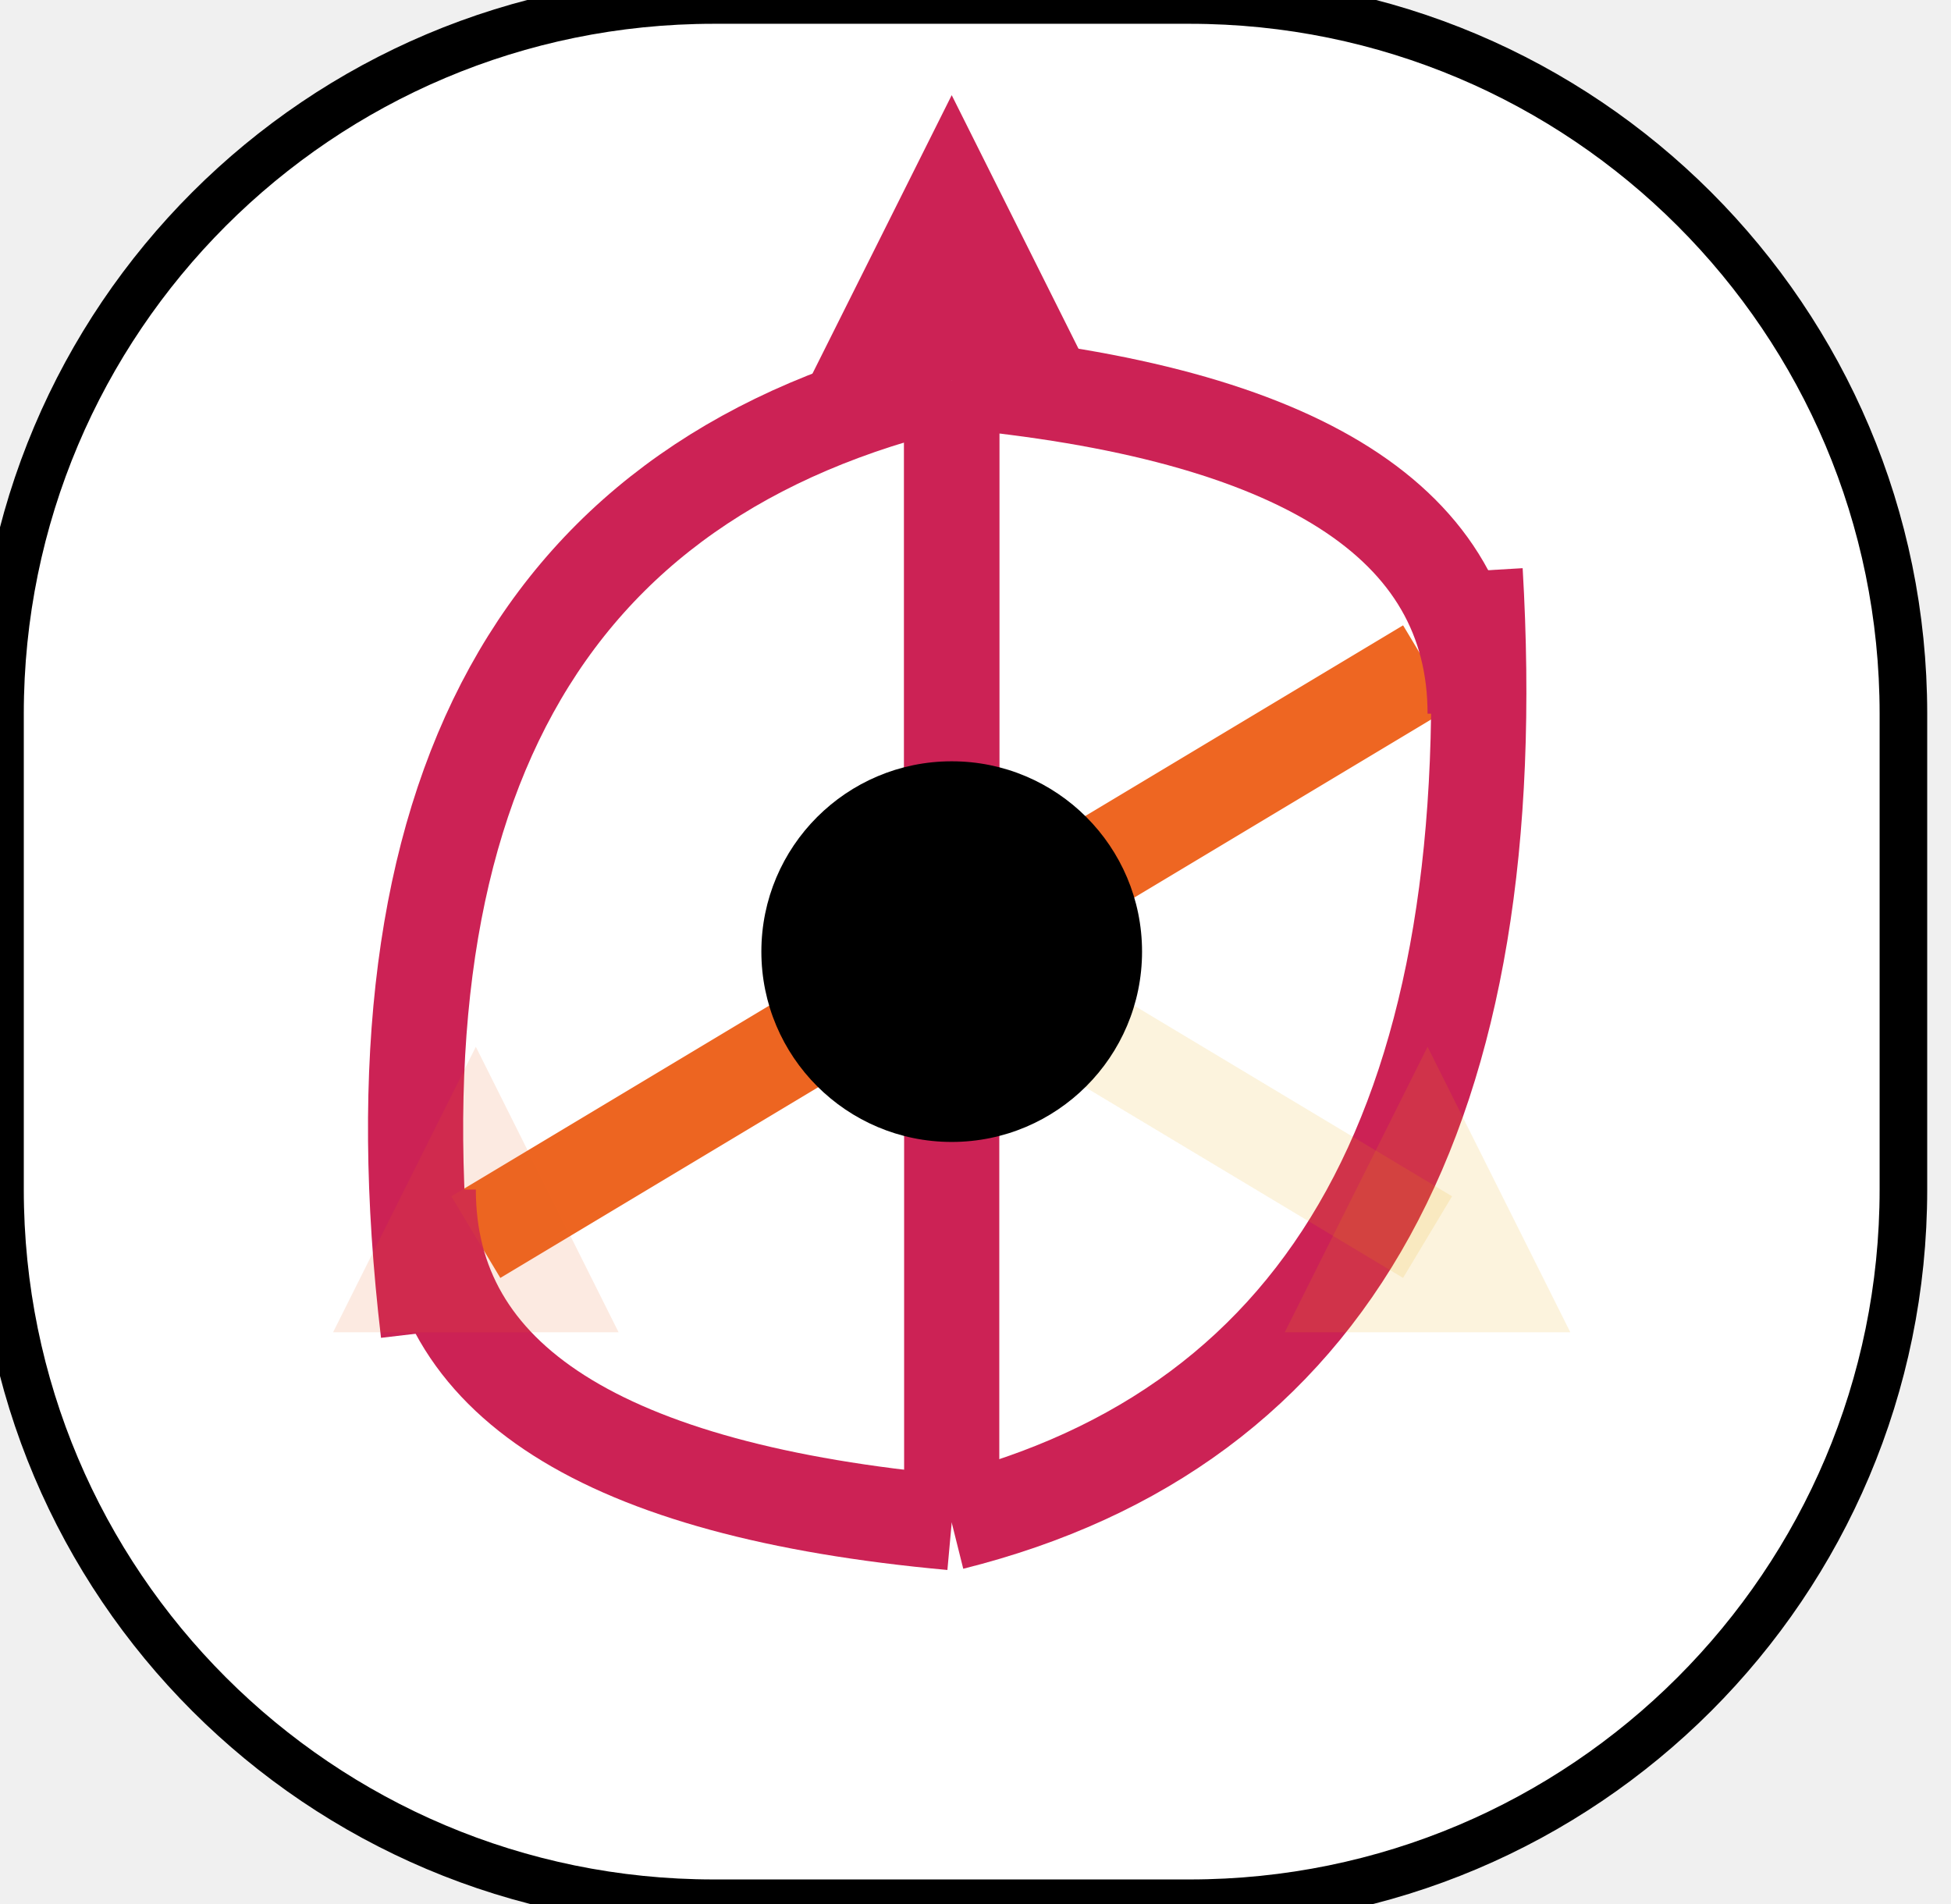
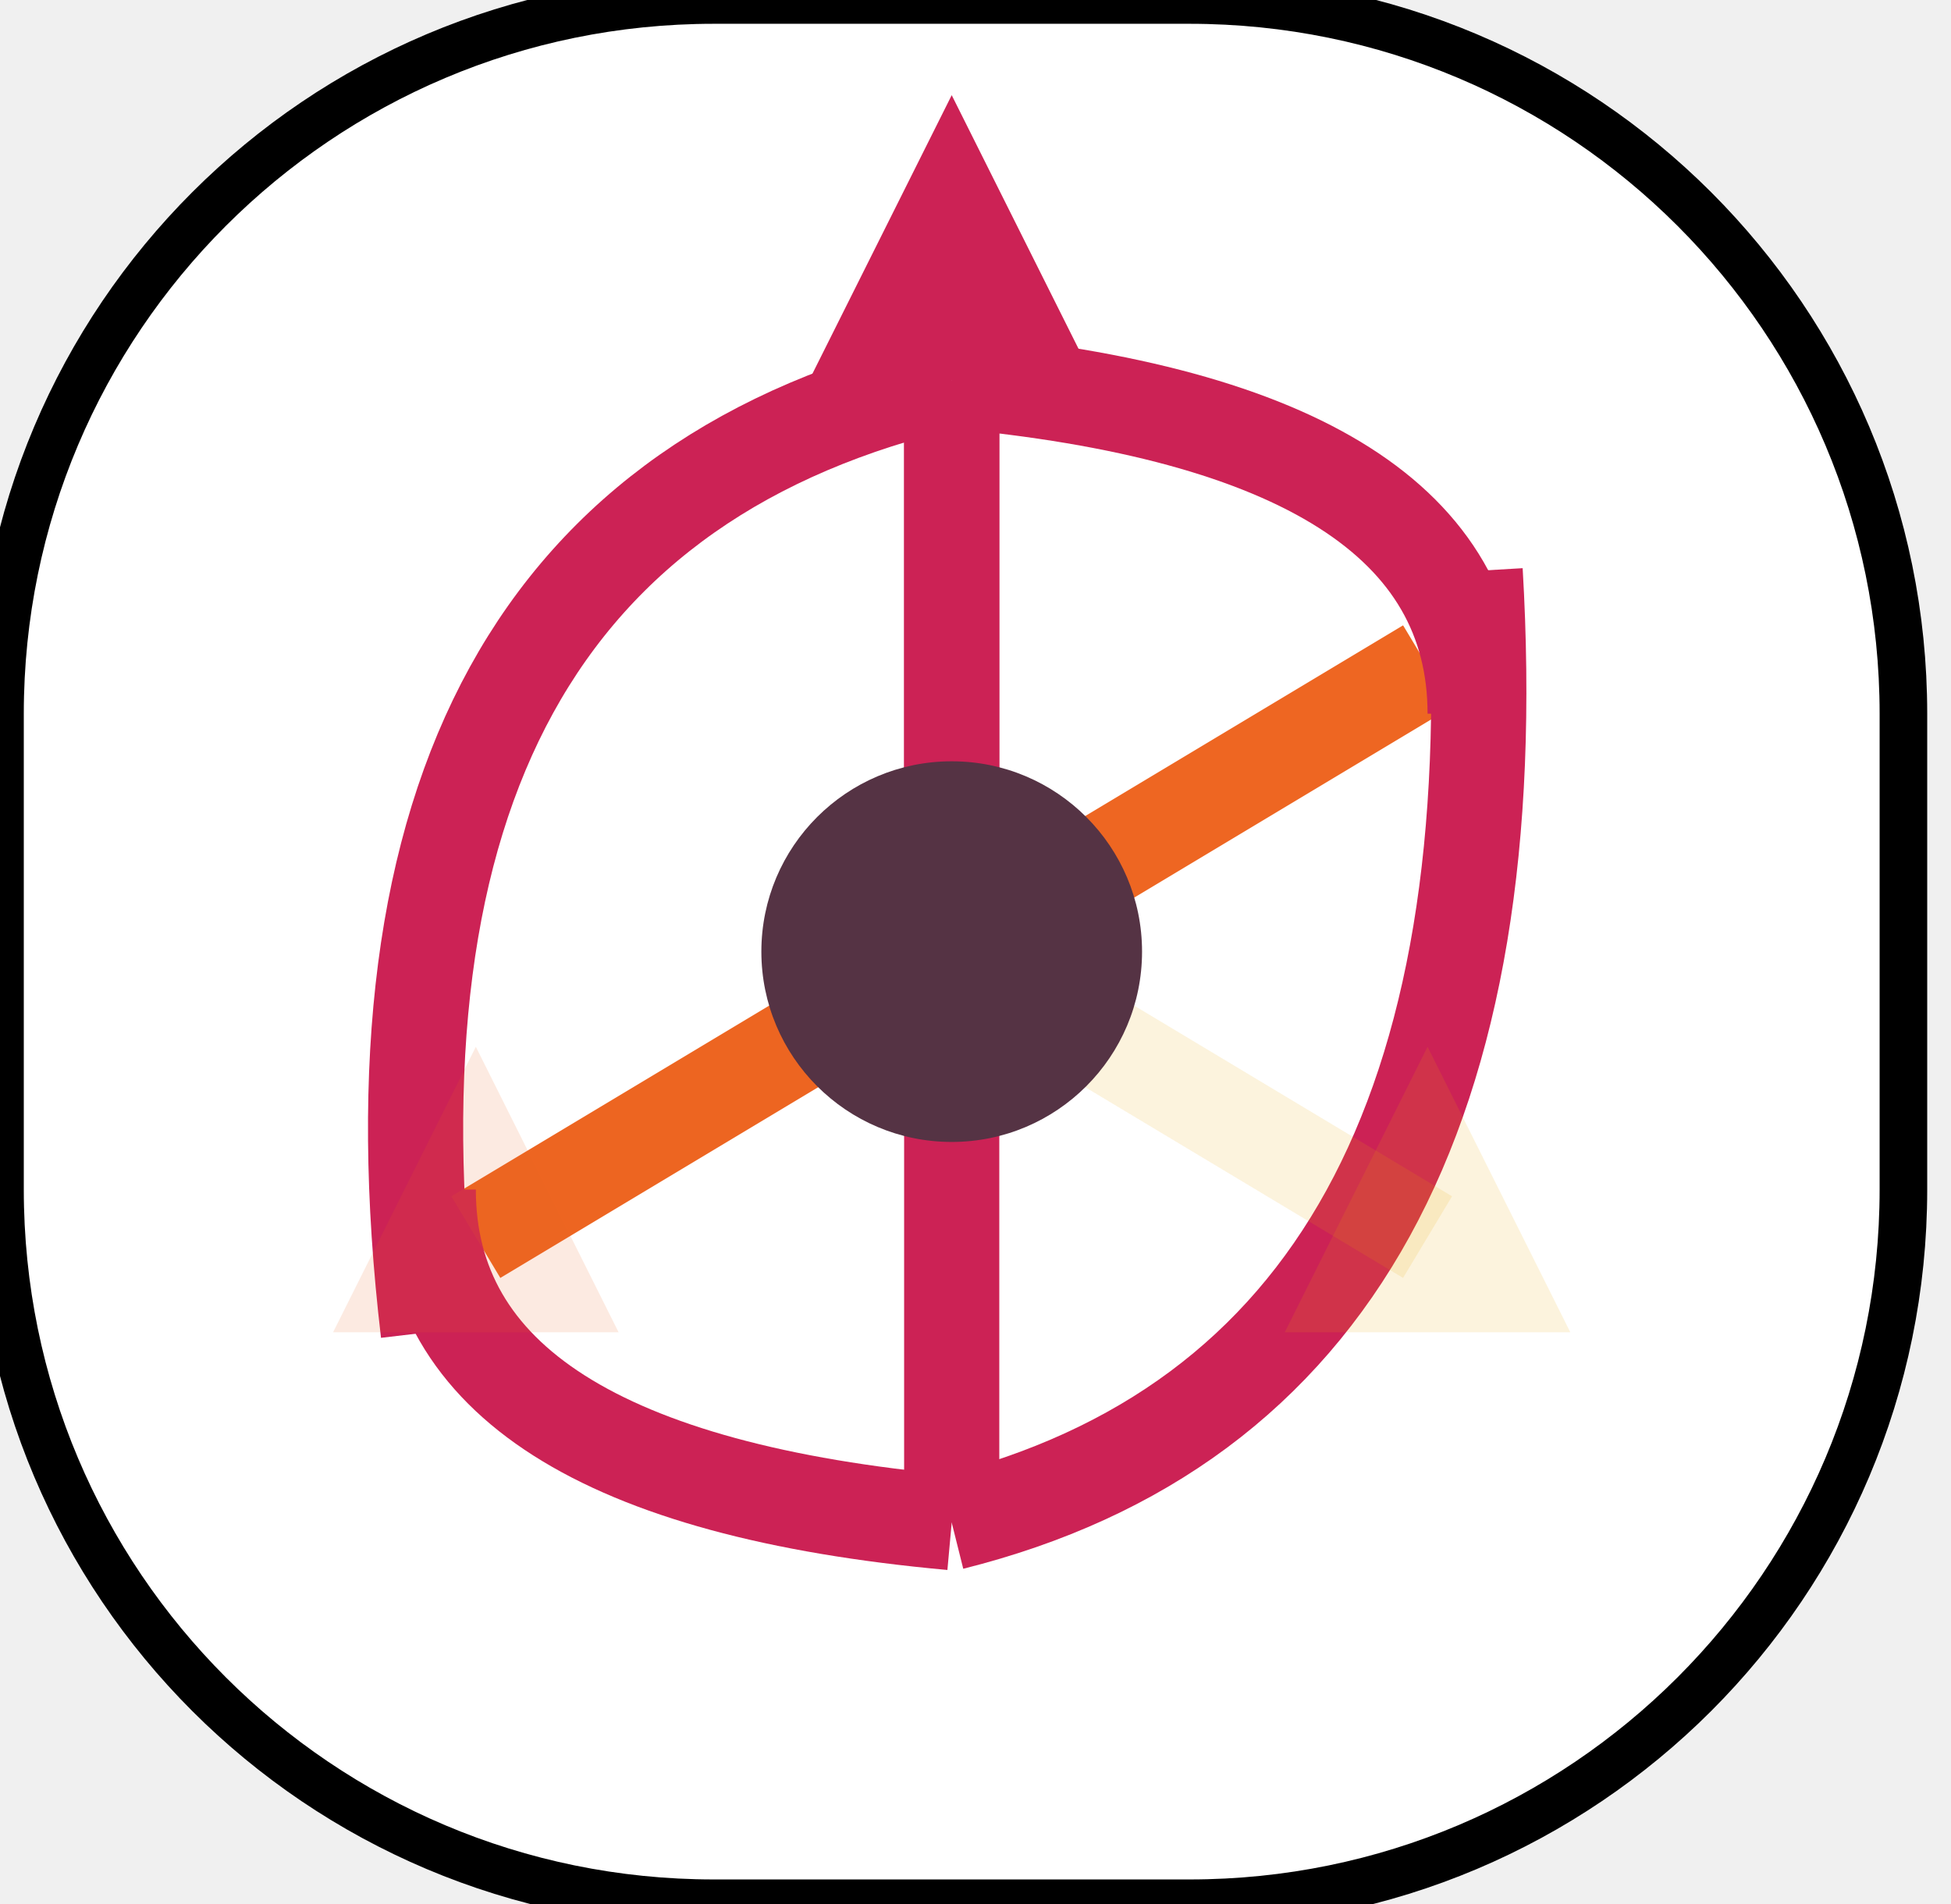
<svg xmlns="http://www.w3.org/2000/svg" width="41" height="40">
  <rect x="0" y="0" rx="15" width="40" height="40" style="fill:white;stroke:black;" />
  <rect id="rotateIconH" x="1.5" y="1.5" rx="15" width="37" height="37" style="fill:white;stroke:white;stroke-width:1;" />
  <line x1="20" y1="32" x2="20" y2="8" style="stroke:#C25;stroke-width:2" />
  <line x1="30" y1="14" x2="10" y2="26" style="stroke:#E62;stroke-width:2" />
  <path d="M 20 32 q 12 -3 11 -20" stroke="#C25" stroke-width="2" fill="none" />
  <path d="M 20 8 q 11 1 11 7" stroke="#C25" stroke-width="2" fill="none" />
  <path d="M 20 32 q -11 -1 -11 -7" stroke="#C25" stroke-width="2" fill="none" />
  <path d="M 20 8 q -13 3 -11 20" stroke="#C25" stroke-width="2" fill="none" />
  <line x1="20" y1="20" x2="20" y2="8" style="stroke:#C25;stroke-width:2" />
  <line x1="20" y1="20" x2="10" y2="26" style="stroke:#E622;stroke-width:2" />
  <line x1="20" y1="20" x2="30" y2="26" style="stroke:#EA02;stroke-width:2" />
  <polygon points="20,2 17,8 23,8" style="fill:#C25;" />
  <polygon points="10,22 7,28 13,28" style="fill:#E622;" />
  <polygon points="30,22 33,28 27,28" style="fill:#EA02;" />
-   <ellipse cx="20" cy="20" rx="4" ry="4" style="fill:black;" />
+   <ellipse cx="20" cy="20" rx="4" ry="4" style="fill:#534;" />
</svg>
